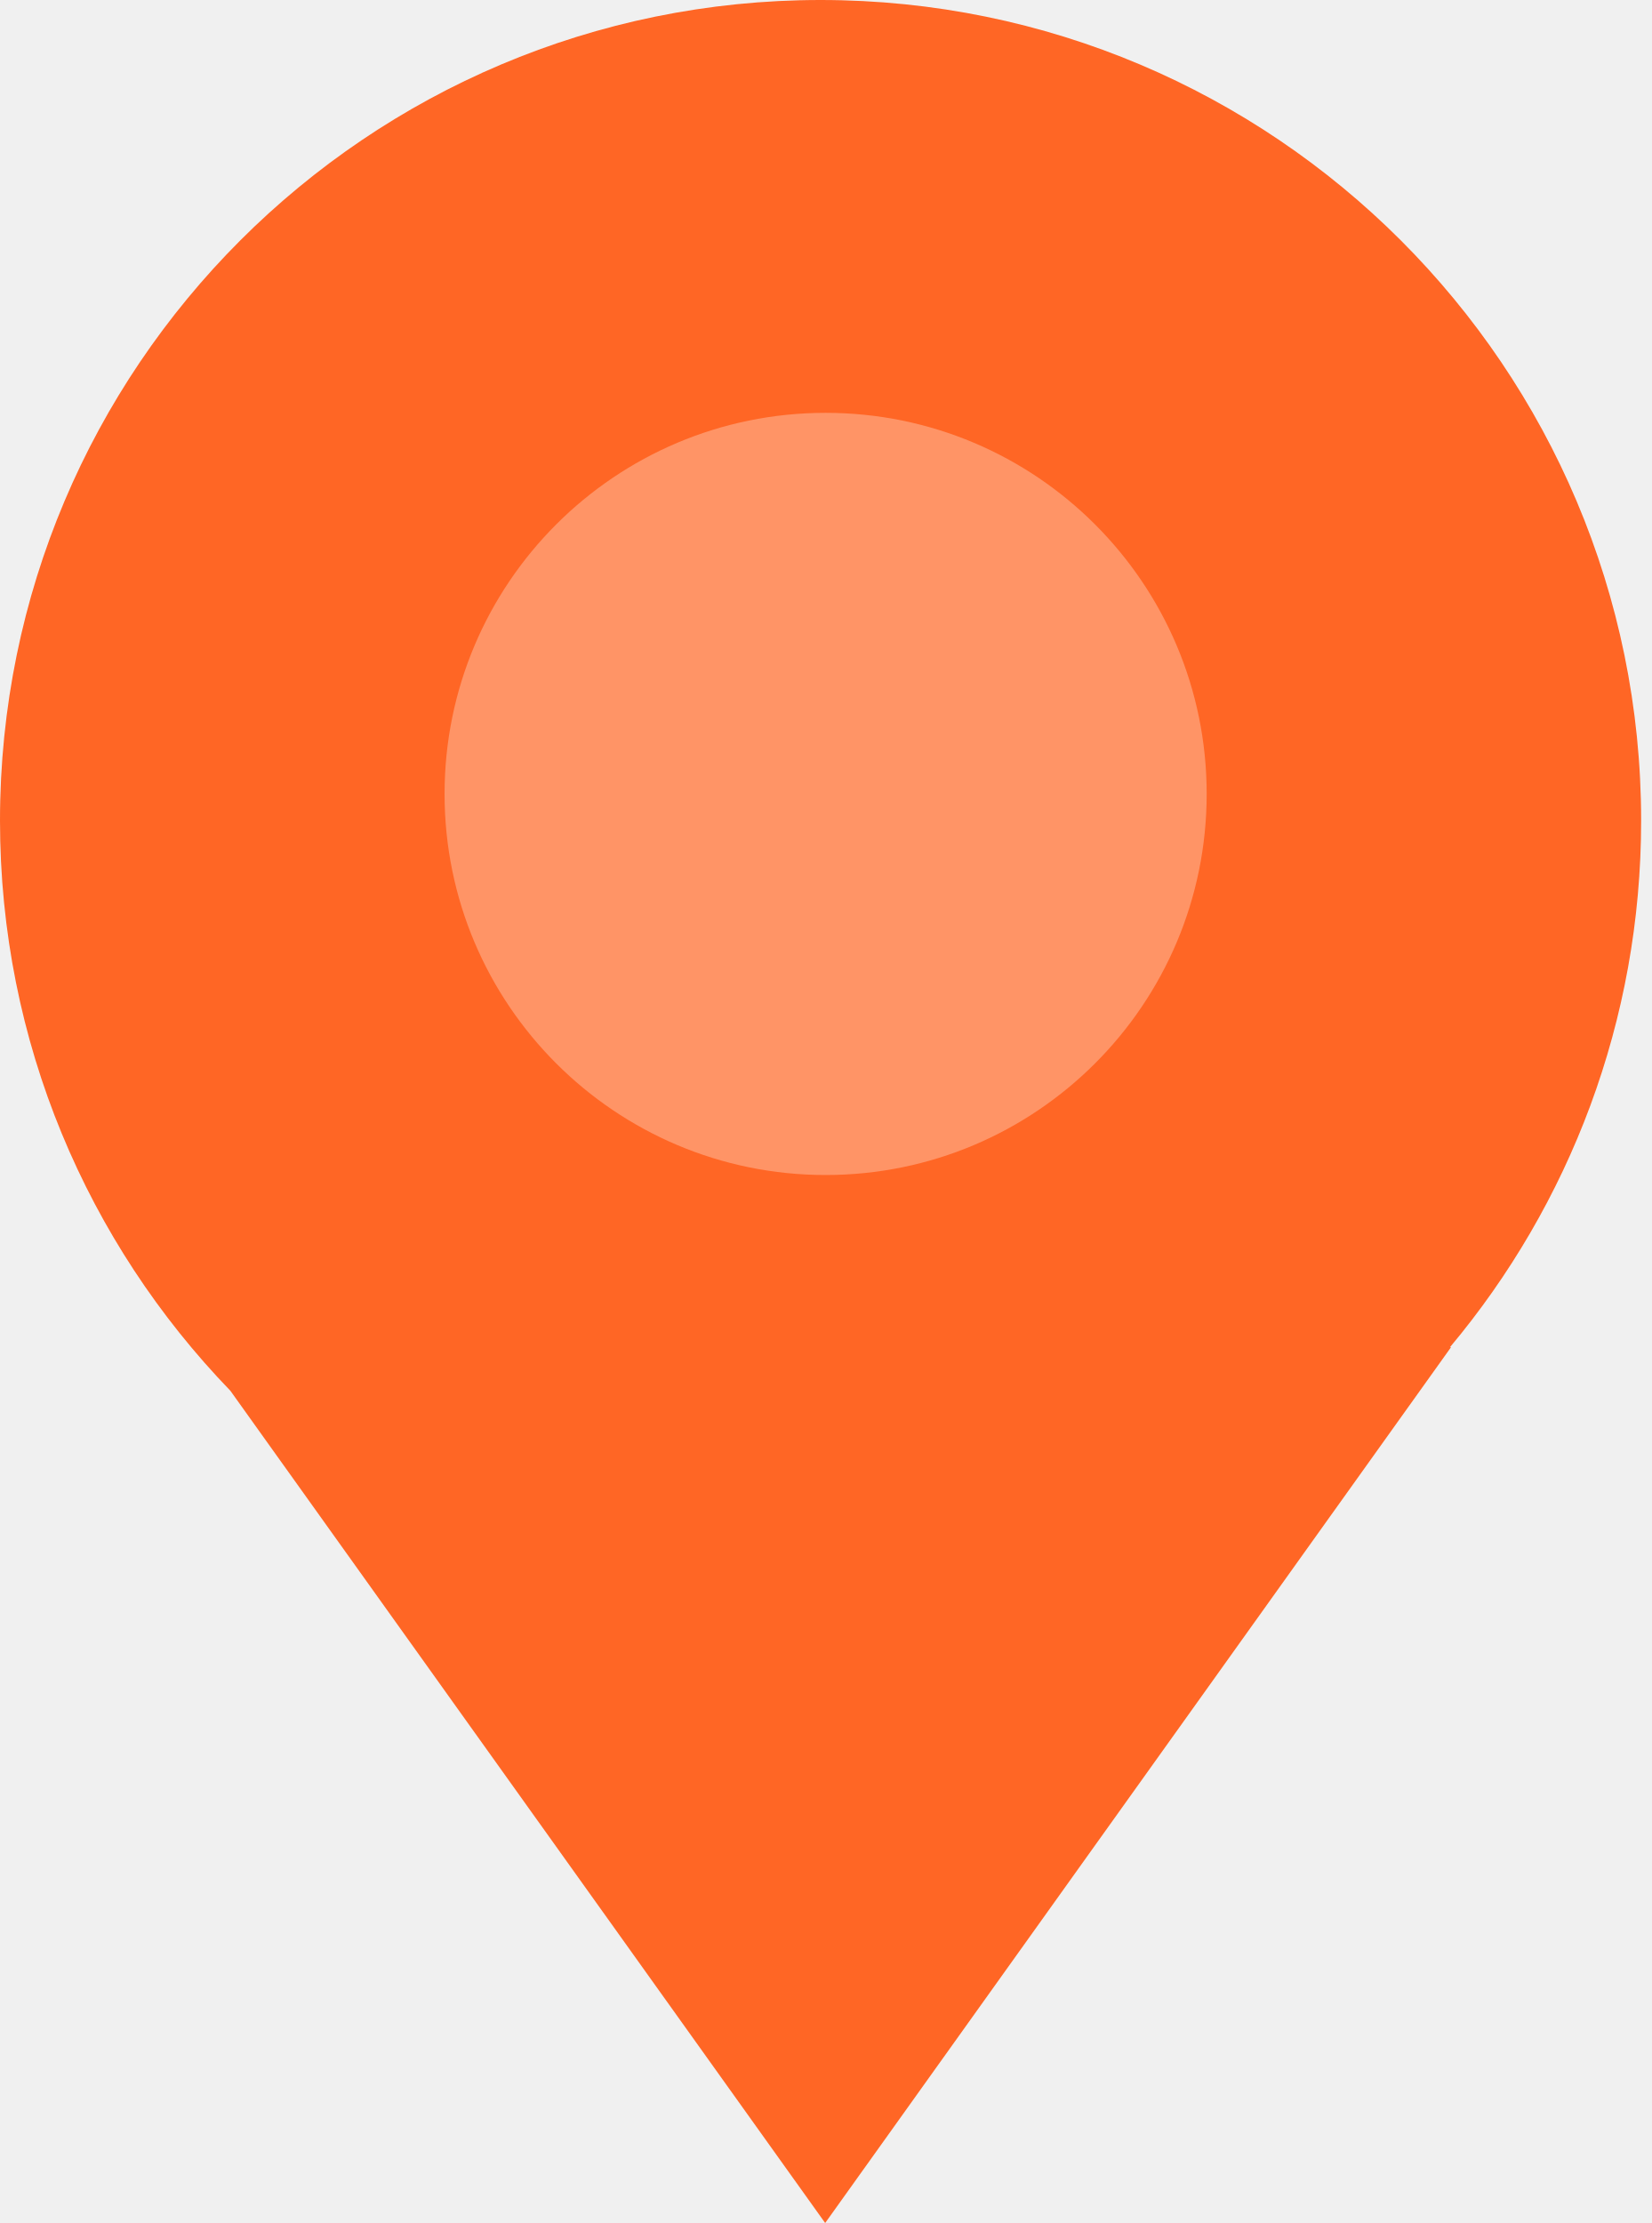
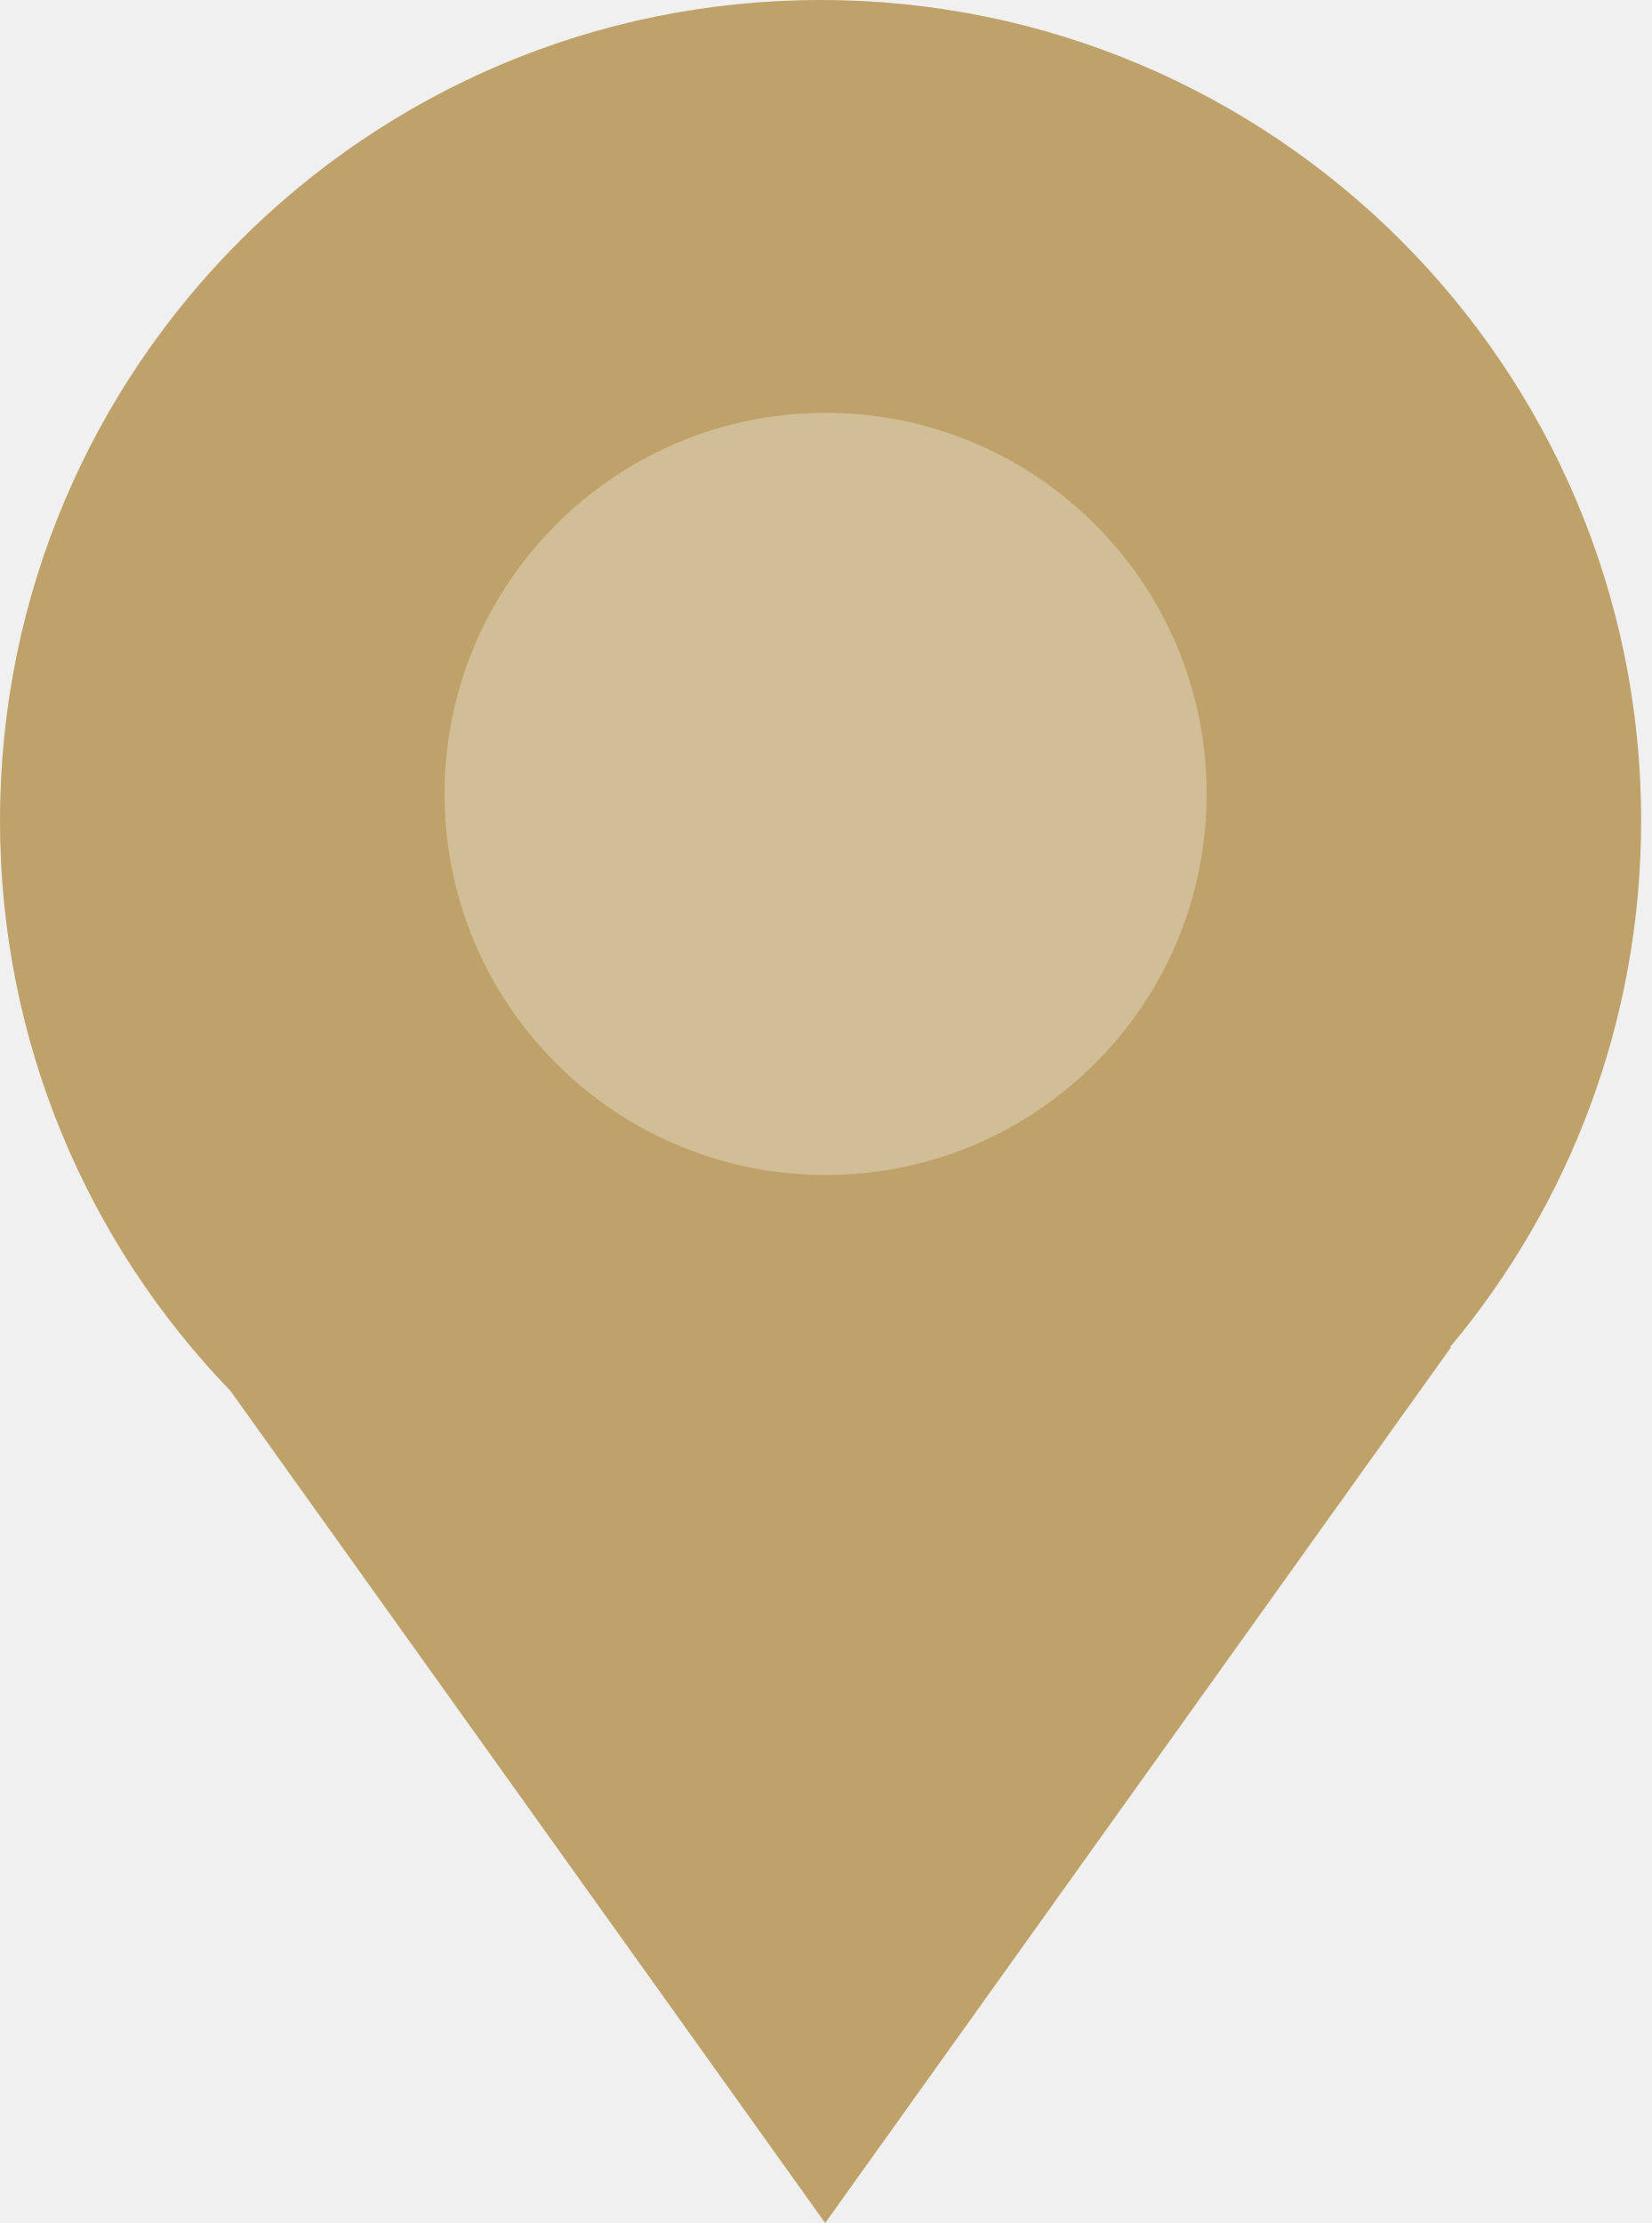
<svg xmlns="http://www.w3.org/2000/svg" width="52" height="70" viewBox="0 0 52 70" fill="none">
-   <path fill-rule="evenodd" clip-rule="evenodd" d="M45.663 42.421C49.42 37.934 51.682 32.152 51.682 25.841C51.682 11.569 40.113 0 25.841 0C11.569 0 0 11.569 0 25.841C0 32.816 2.763 39.145 7.255 43.794L25.986 70L45.696 42.421H45.663Z" fill="#FF6625" />
+   <path fill-rule="evenodd" clip-rule="evenodd" d="M45.663 42.421C49.42 37.934 51.682 32.152 51.682 25.841C51.682 11.569 40.113 0 25.841 0C11.569 0 0 11.569 0 25.841C0 32.816 2.763 39.145 7.255 43.794L25.986 70L45.696 42.421H45.663Z" fill="#BEA269" />
  <circle cx="26" cy="25" r="12" fill="white" fill-opacity="0.3" />
</svg>
